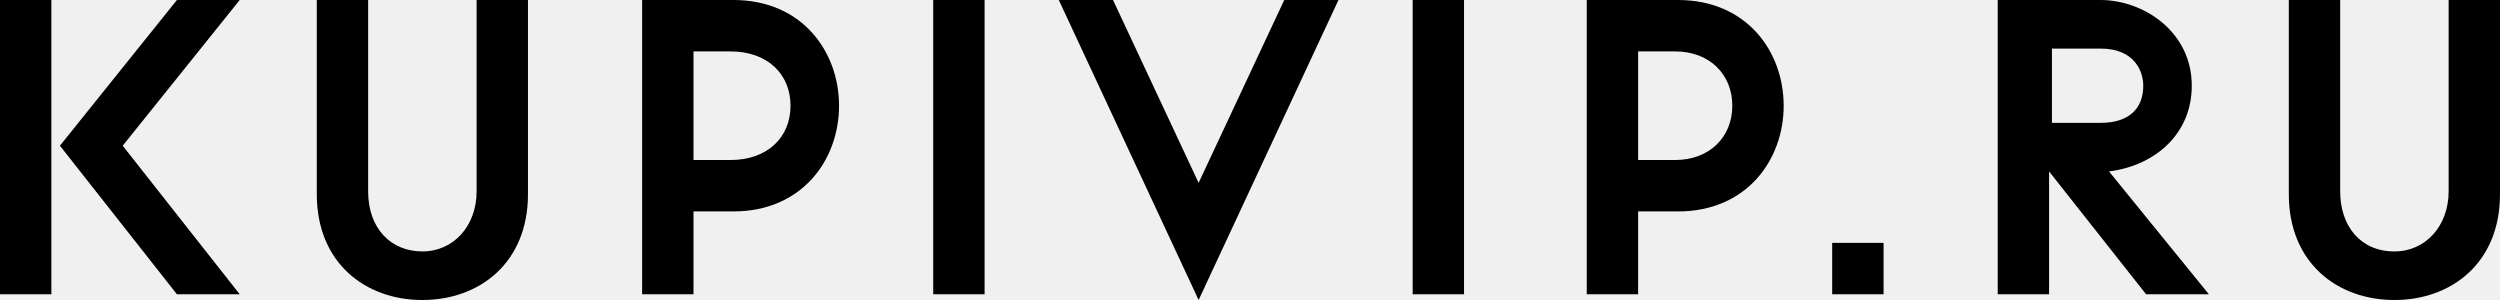
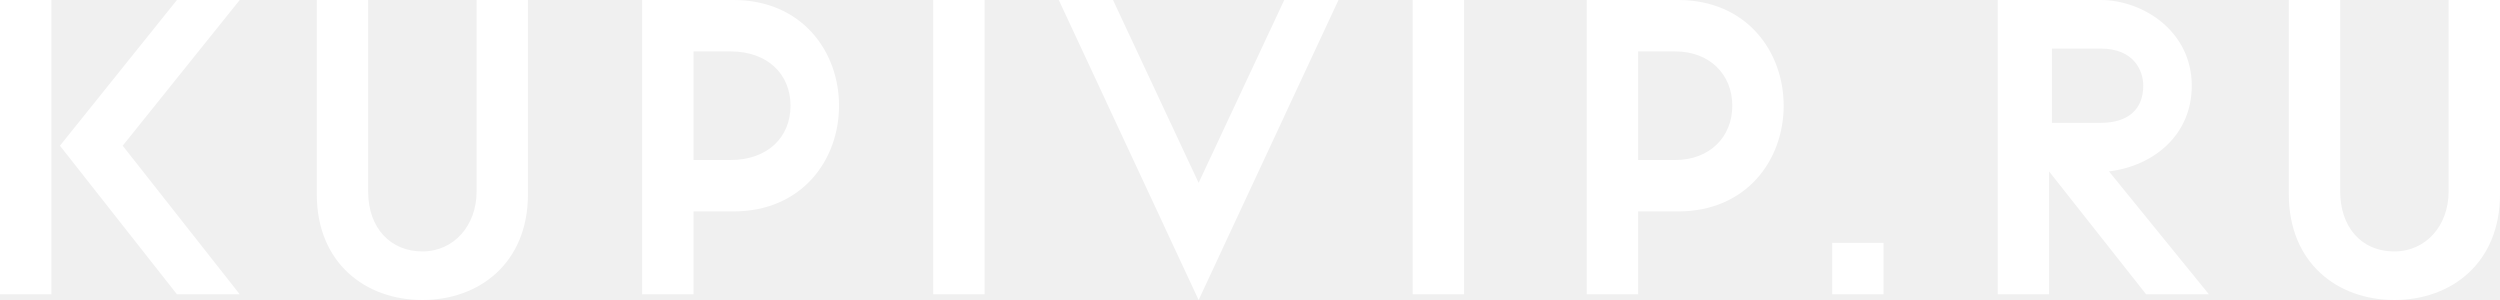
<svg xmlns="http://www.w3.org/2000/svg" width="200" height="24" viewBox="0 0 200 24" fill="none">
-   <path d="M74.657 23.543H78.767V0H74.657V23.543ZM113.014 23.543H117.123V0H113.014V23.543ZM95.89 14.629L89.041 0H84.703L95.89 24L107.078 0H102.74L95.89 14.629ZM0 23.543H4.11V0H0V23.543ZM19.178 0H14.155L4.795 11.657L14.155 23.543H19.178L9.817 11.657L19.178 0ZM164.155 9.829V3.886H168.037C170.776 3.886 171.461 5.714 171.461 6.857C171.461 8.686 170.32 9.829 168.037 9.829H164.155ZM175.342 6.857C175.342 2.514 171.461 0 168.037 0H159.817V23.543H163.927V13.714L171.689 23.543H176.712L168.721 13.714C172.374 13.257 175.342 10.743 175.342 6.857ZM38.128 15.314C38.128 18.057 36.301 20.114 33.79 20.114C31.279 20.114 29.452 18.286 29.452 15.314V0H25.343V15.543C25.343 21.029 29.224 24 33.79 24C38.356 24 42.237 21.029 42.237 15.543V0H38.128V15.314ZM58.447 12.8H55.48V4.114H58.447C61.416 4.114 63.242 5.943 63.242 8.457C63.242 10.971 61.416 12.8 58.447 12.8ZM58.676 0H51.37V23.543H55.48V16.914H58.676C64.155 16.914 67.123 12.8 67.123 8.457C67.123 4.114 64.155 0 58.676 0ZM134.018 12.8H131.05V4.114H134.018C136.758 4.114 138.584 5.943 138.584 8.457C138.584 10.971 136.758 12.8 134.018 12.8ZM134.247 0H126.941V23.543H131.05V16.914H134.247C139.726 16.914 142.694 12.8 142.694 8.457C142.694 4.114 139.726 0 134.247 0ZM195.89 0V15.314C195.89 18.057 194.064 20.114 191.553 20.114C188.813 20.114 187.215 18.057 187.215 15.314V0H183.105V15.543C183.105 21.029 186.986 24 191.553 24C196.119 24 200 21.029 200 15.543V0H195.89ZM146.575 23.543H150.685V19.429H146.575V23.543Z" fill="black" />
+   <path d="M74.657 23.543H78.767V0H74.657V23.543ZM113.014 23.543H117.123V0H113.014V23.543ZM95.89 14.629L89.041 0H84.703L95.89 24L107.078 0H102.74L95.89 14.629ZM0 23.543H4.11V0H0V23.543ZM19.178 0H14.155L4.795 11.657L14.155 23.543H19.178L9.817 11.657L19.178 0ZM164.155 9.829V3.886H168.037C170.776 3.886 171.461 5.714 171.461 6.857C171.461 8.686 170.32 9.829 168.037 9.829H164.155ZM175.342 6.857C175.342 2.514 171.461 0 168.037 0H159.817V23.543H163.927V13.714L171.689 23.543H176.712L168.721 13.714C172.374 13.257 175.342 10.743 175.342 6.857ZM38.128 15.314C38.128 18.057 36.301 20.114 33.79 20.114C31.279 20.114 29.452 18.286 29.452 15.314V0H25.343V15.543C25.343 21.029 29.224 24 33.79 24C38.356 24 42.237 21.029 42.237 15.543V0H38.128V15.314ZM58.447 12.8H55.48V4.114H58.447C61.416 4.114 63.242 5.943 63.242 8.457C63.242 10.971 61.416 12.8 58.447 12.8ZM58.676 0H51.37V23.543H55.48V16.914H58.676C64.155 16.914 67.123 12.8 67.123 8.457C67.123 4.114 64.155 0 58.676 0ZM134.018 12.8H131.05V4.114H134.018C136.758 4.114 138.584 5.943 138.584 8.457C138.584 10.971 136.758 12.8 134.018 12.8ZM134.247 0H126.941V23.543H131.05V16.914H134.247C139.726 16.914 142.694 12.8 142.694 8.457C142.694 4.114 139.726 0 134.247 0ZM195.89 0V15.314C195.89 18.057 194.064 20.114 191.553 20.114C188.813 20.114 187.215 18.057 187.215 15.314V0H183.105V15.543C183.105 21.029 186.986 24 191.553 24C196.119 24 200 21.029 200 15.543V0H195.89ZM146.575 23.543H150.685V19.429H146.575V23.543Z" fill="white" />
</svg>
